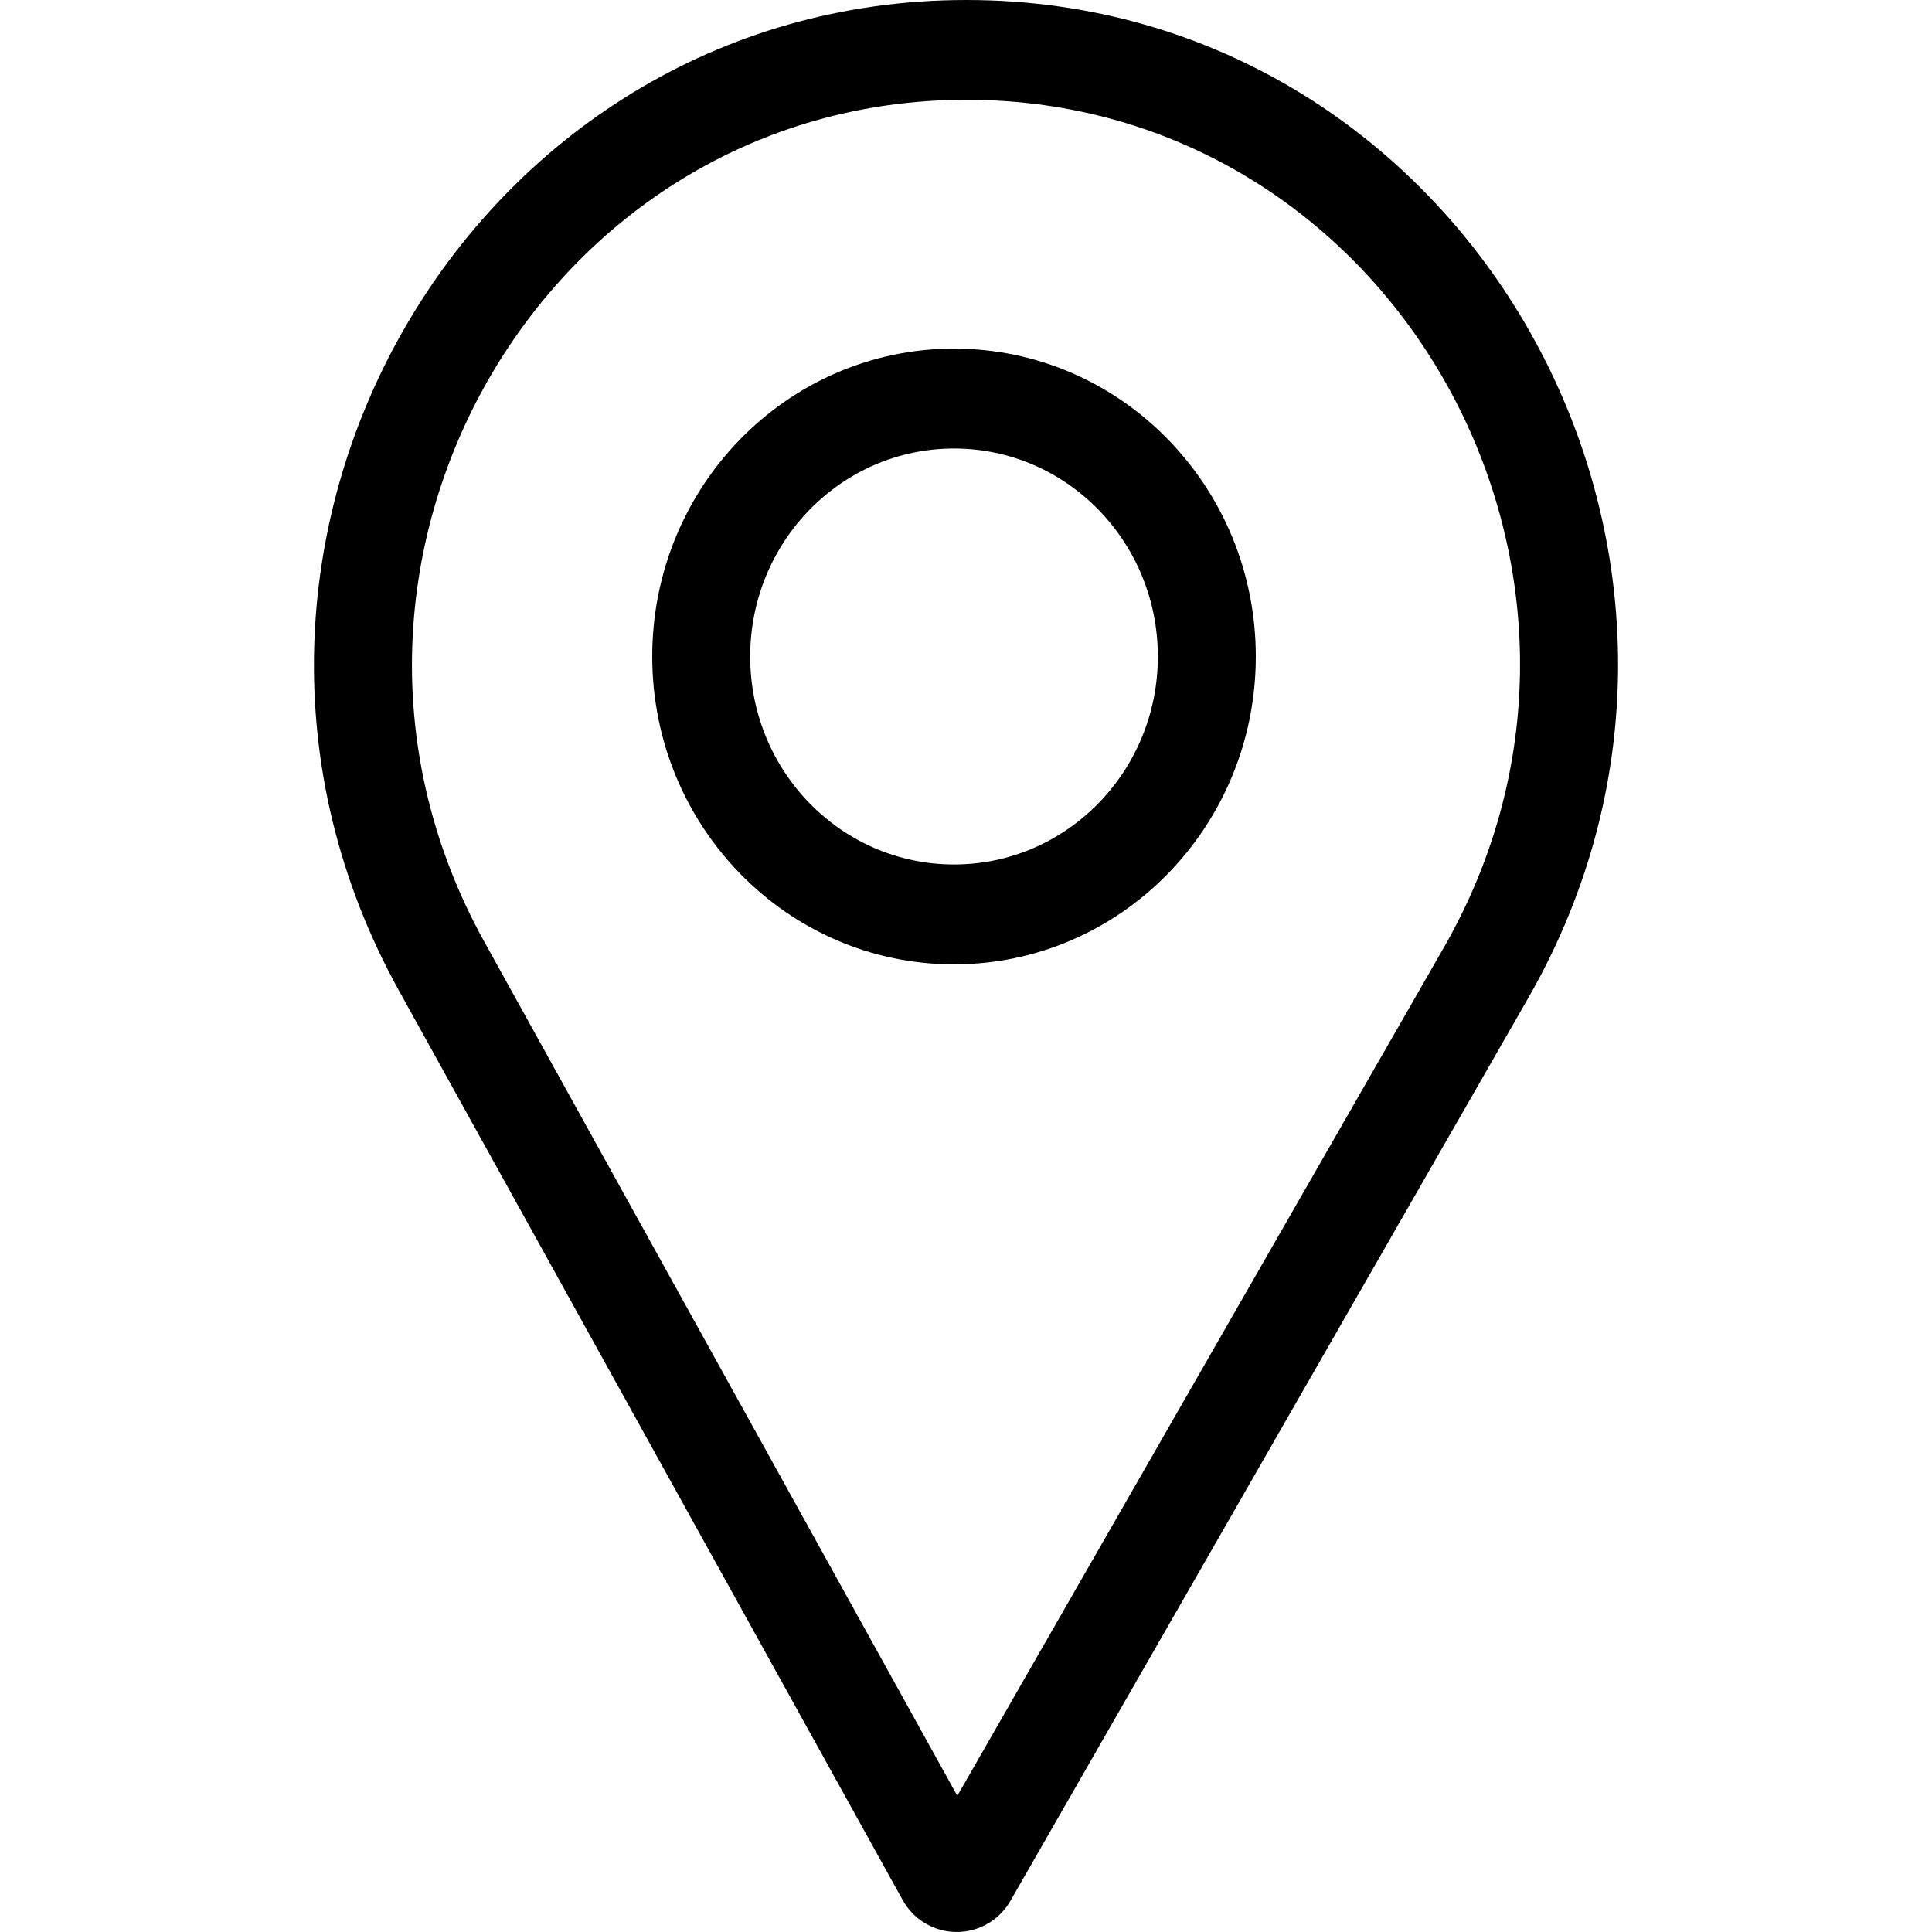
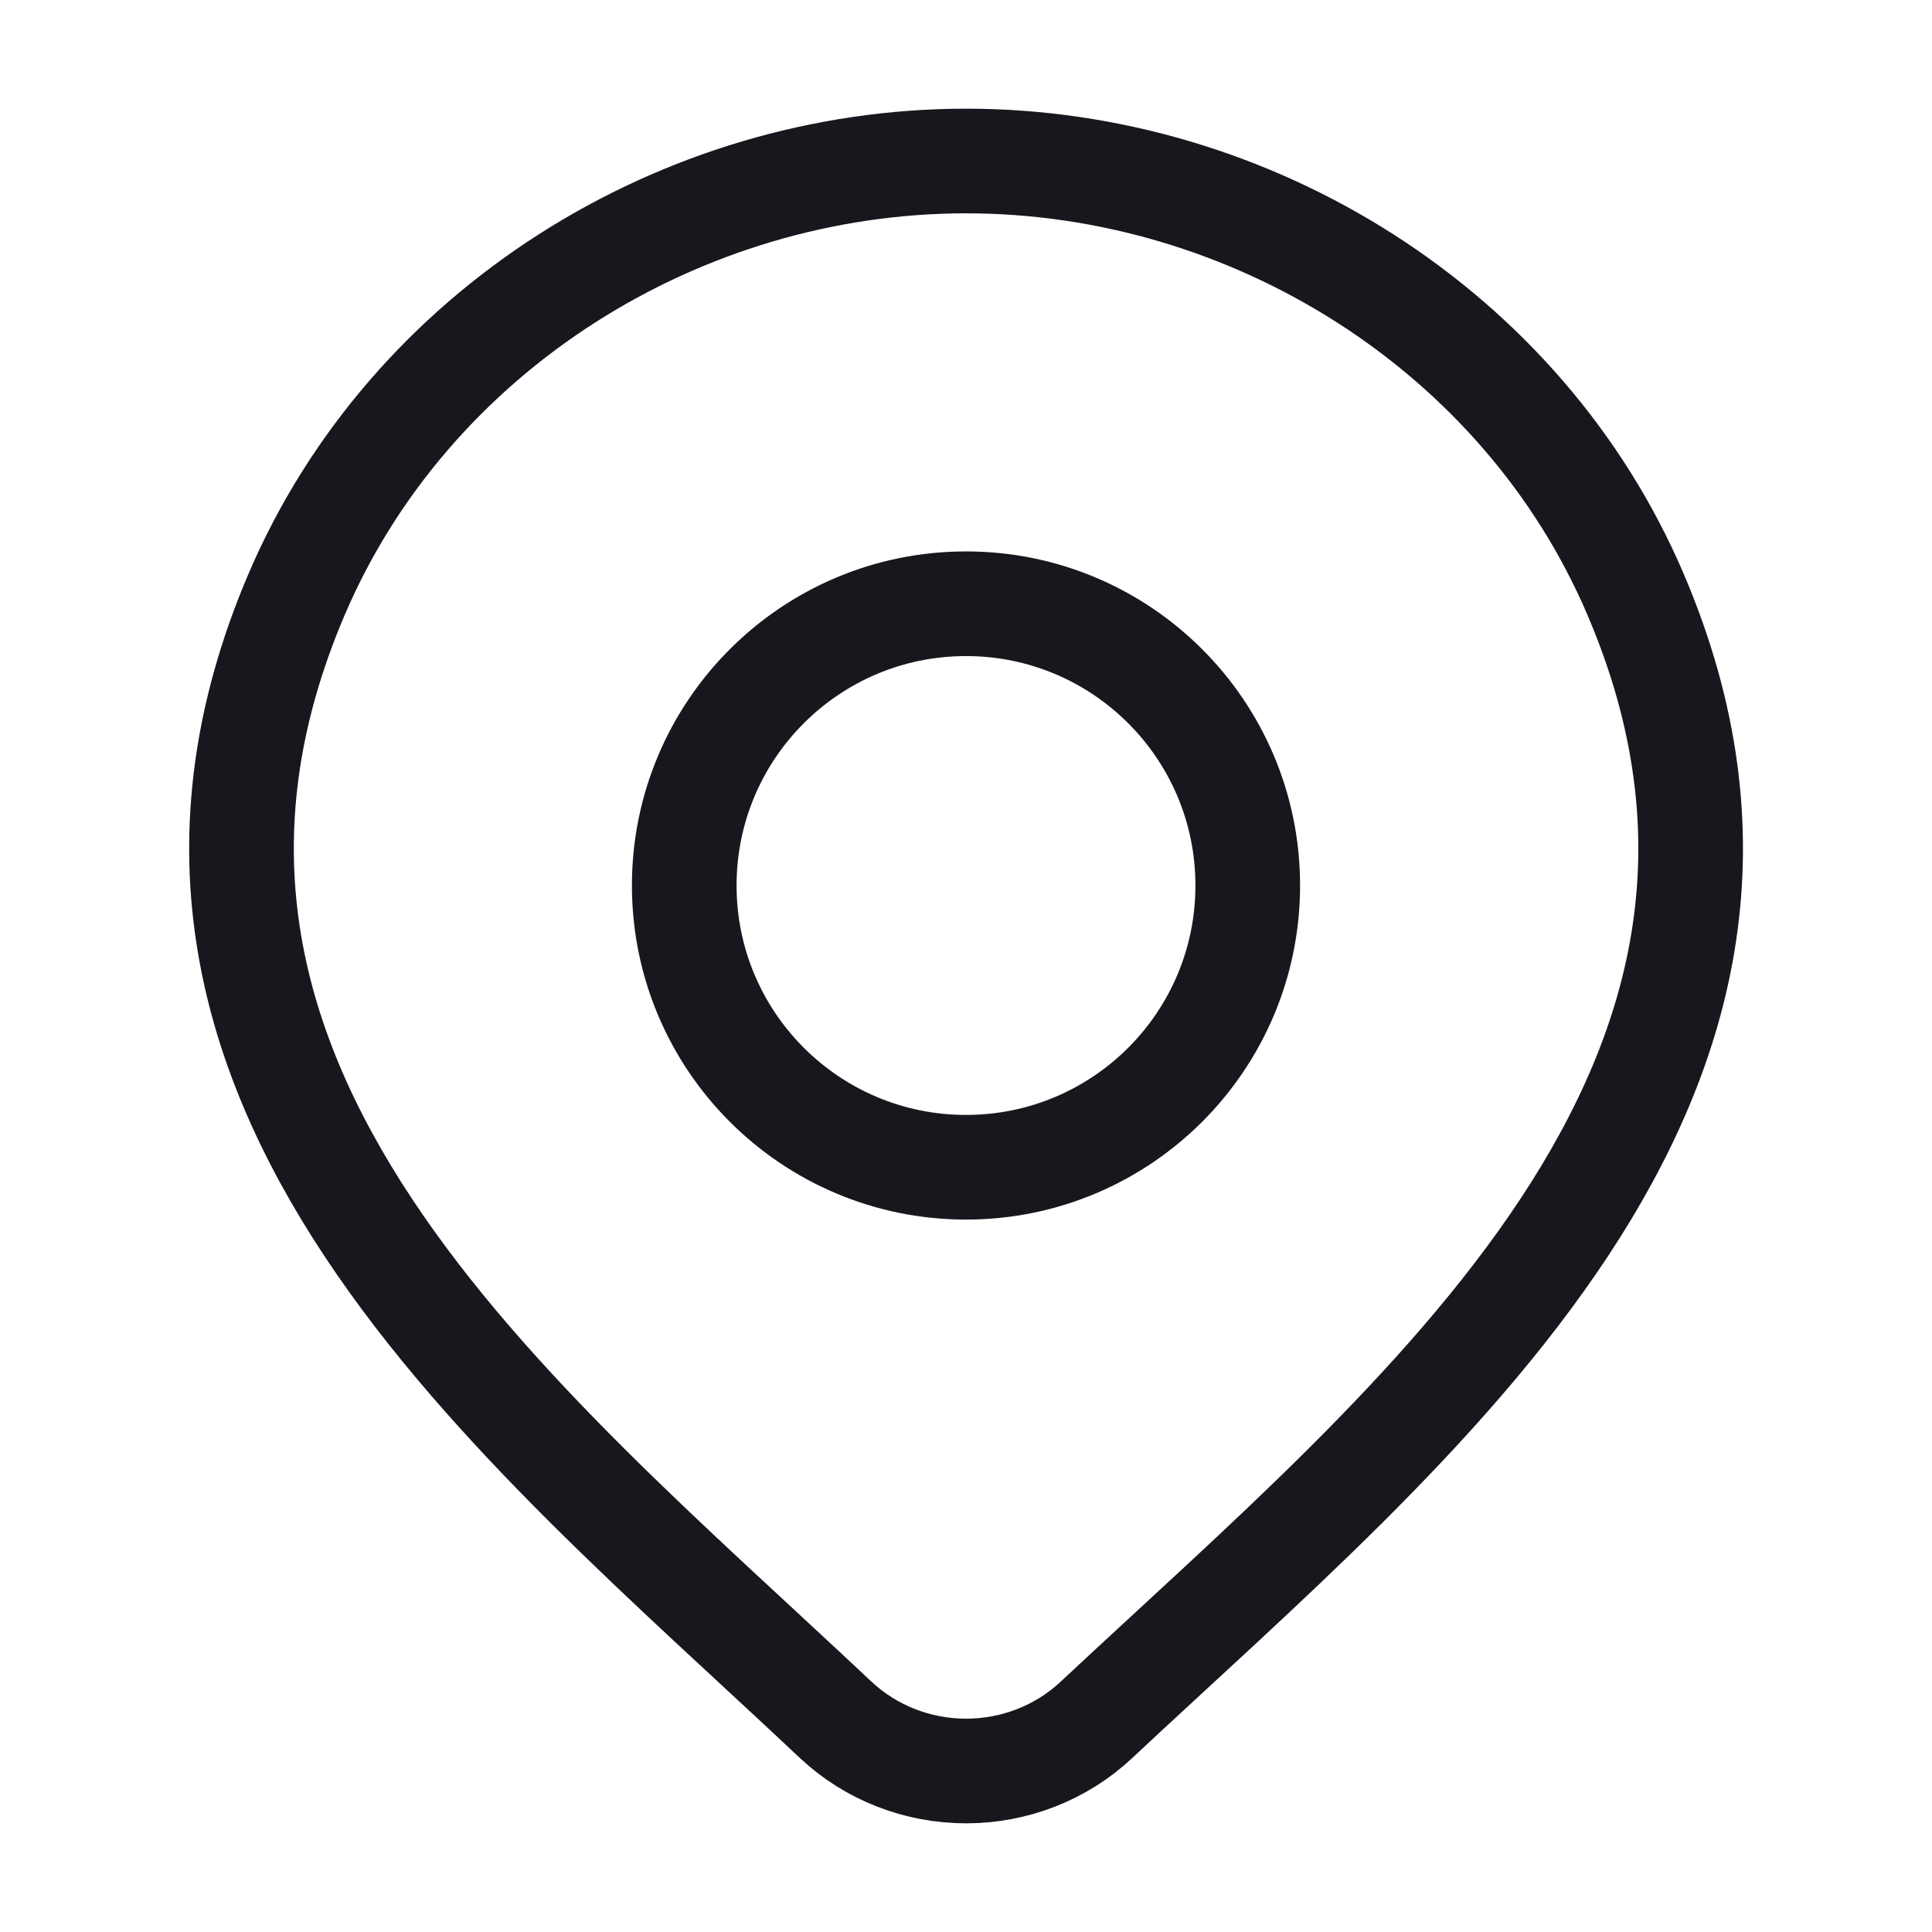
- <svg xmlns="http://www.w3.org/2000/svg" class="icon icon-accordion icon-map-pin" viewBox="0 0 20 20">
-   <path fill-rule="evenodd" d="m9.91 18.59 5.036-8.78c2.228-3.886-.525-8.777-4.942-8.777-4.385 0-7.147 4.822-4.992 8.713zM10.004 0C4.845 0 1.593 5.673 4.13 10.255l5.212 9.41a.64.64 0 0 0 1.12.009l5.358-9.342C18.445 5.755 15.202 0 10.004 0" />
-   <path d="M13 6.796c0 1.76-1.399 3.187-3.124 3.187S6.752 8.556 6.752 6.796s1.399-3.187 3.124-3.187S13 5.036 13 6.796M9.876 8.949c1.166 0 2.11-.964 2.11-2.153s-.944-2.153-2.11-2.153-2.11.964-2.11 2.153.944 2.153 2.11 2.153" />
+ <svg xmlns="http://www.w3.org/2000/svg" width="24" height="24" viewBox="0 0 24 24" fill="none">
+   <path d="M13.618 21.367C13.184 21.773 12.604 22 12.001 22C11.398 22 10.818 21.773 10.384 21.367C6.413 17.626 1.091 13.447 3.686 7.38C5.09 4.099 8.458 2 12.001 2C15.544 2 18.913 4.099 20.316 7.38C22.908 13.439 17.599 17.639 13.618 21.367Z" stroke="#16181D" stroke-width="1.3" />
+   <path d="M15.5 11C15.5 12.933 13.933 14.5 12 14.5C10.067 14.5 8.5 12.933 8.5 11C8.5 9.067 10.067 7.5 12 7.5C13.933 7.5 15.5 9.067 15.5 11Z" stroke="#16181D" stroke-width="1.3" />
</svg>
